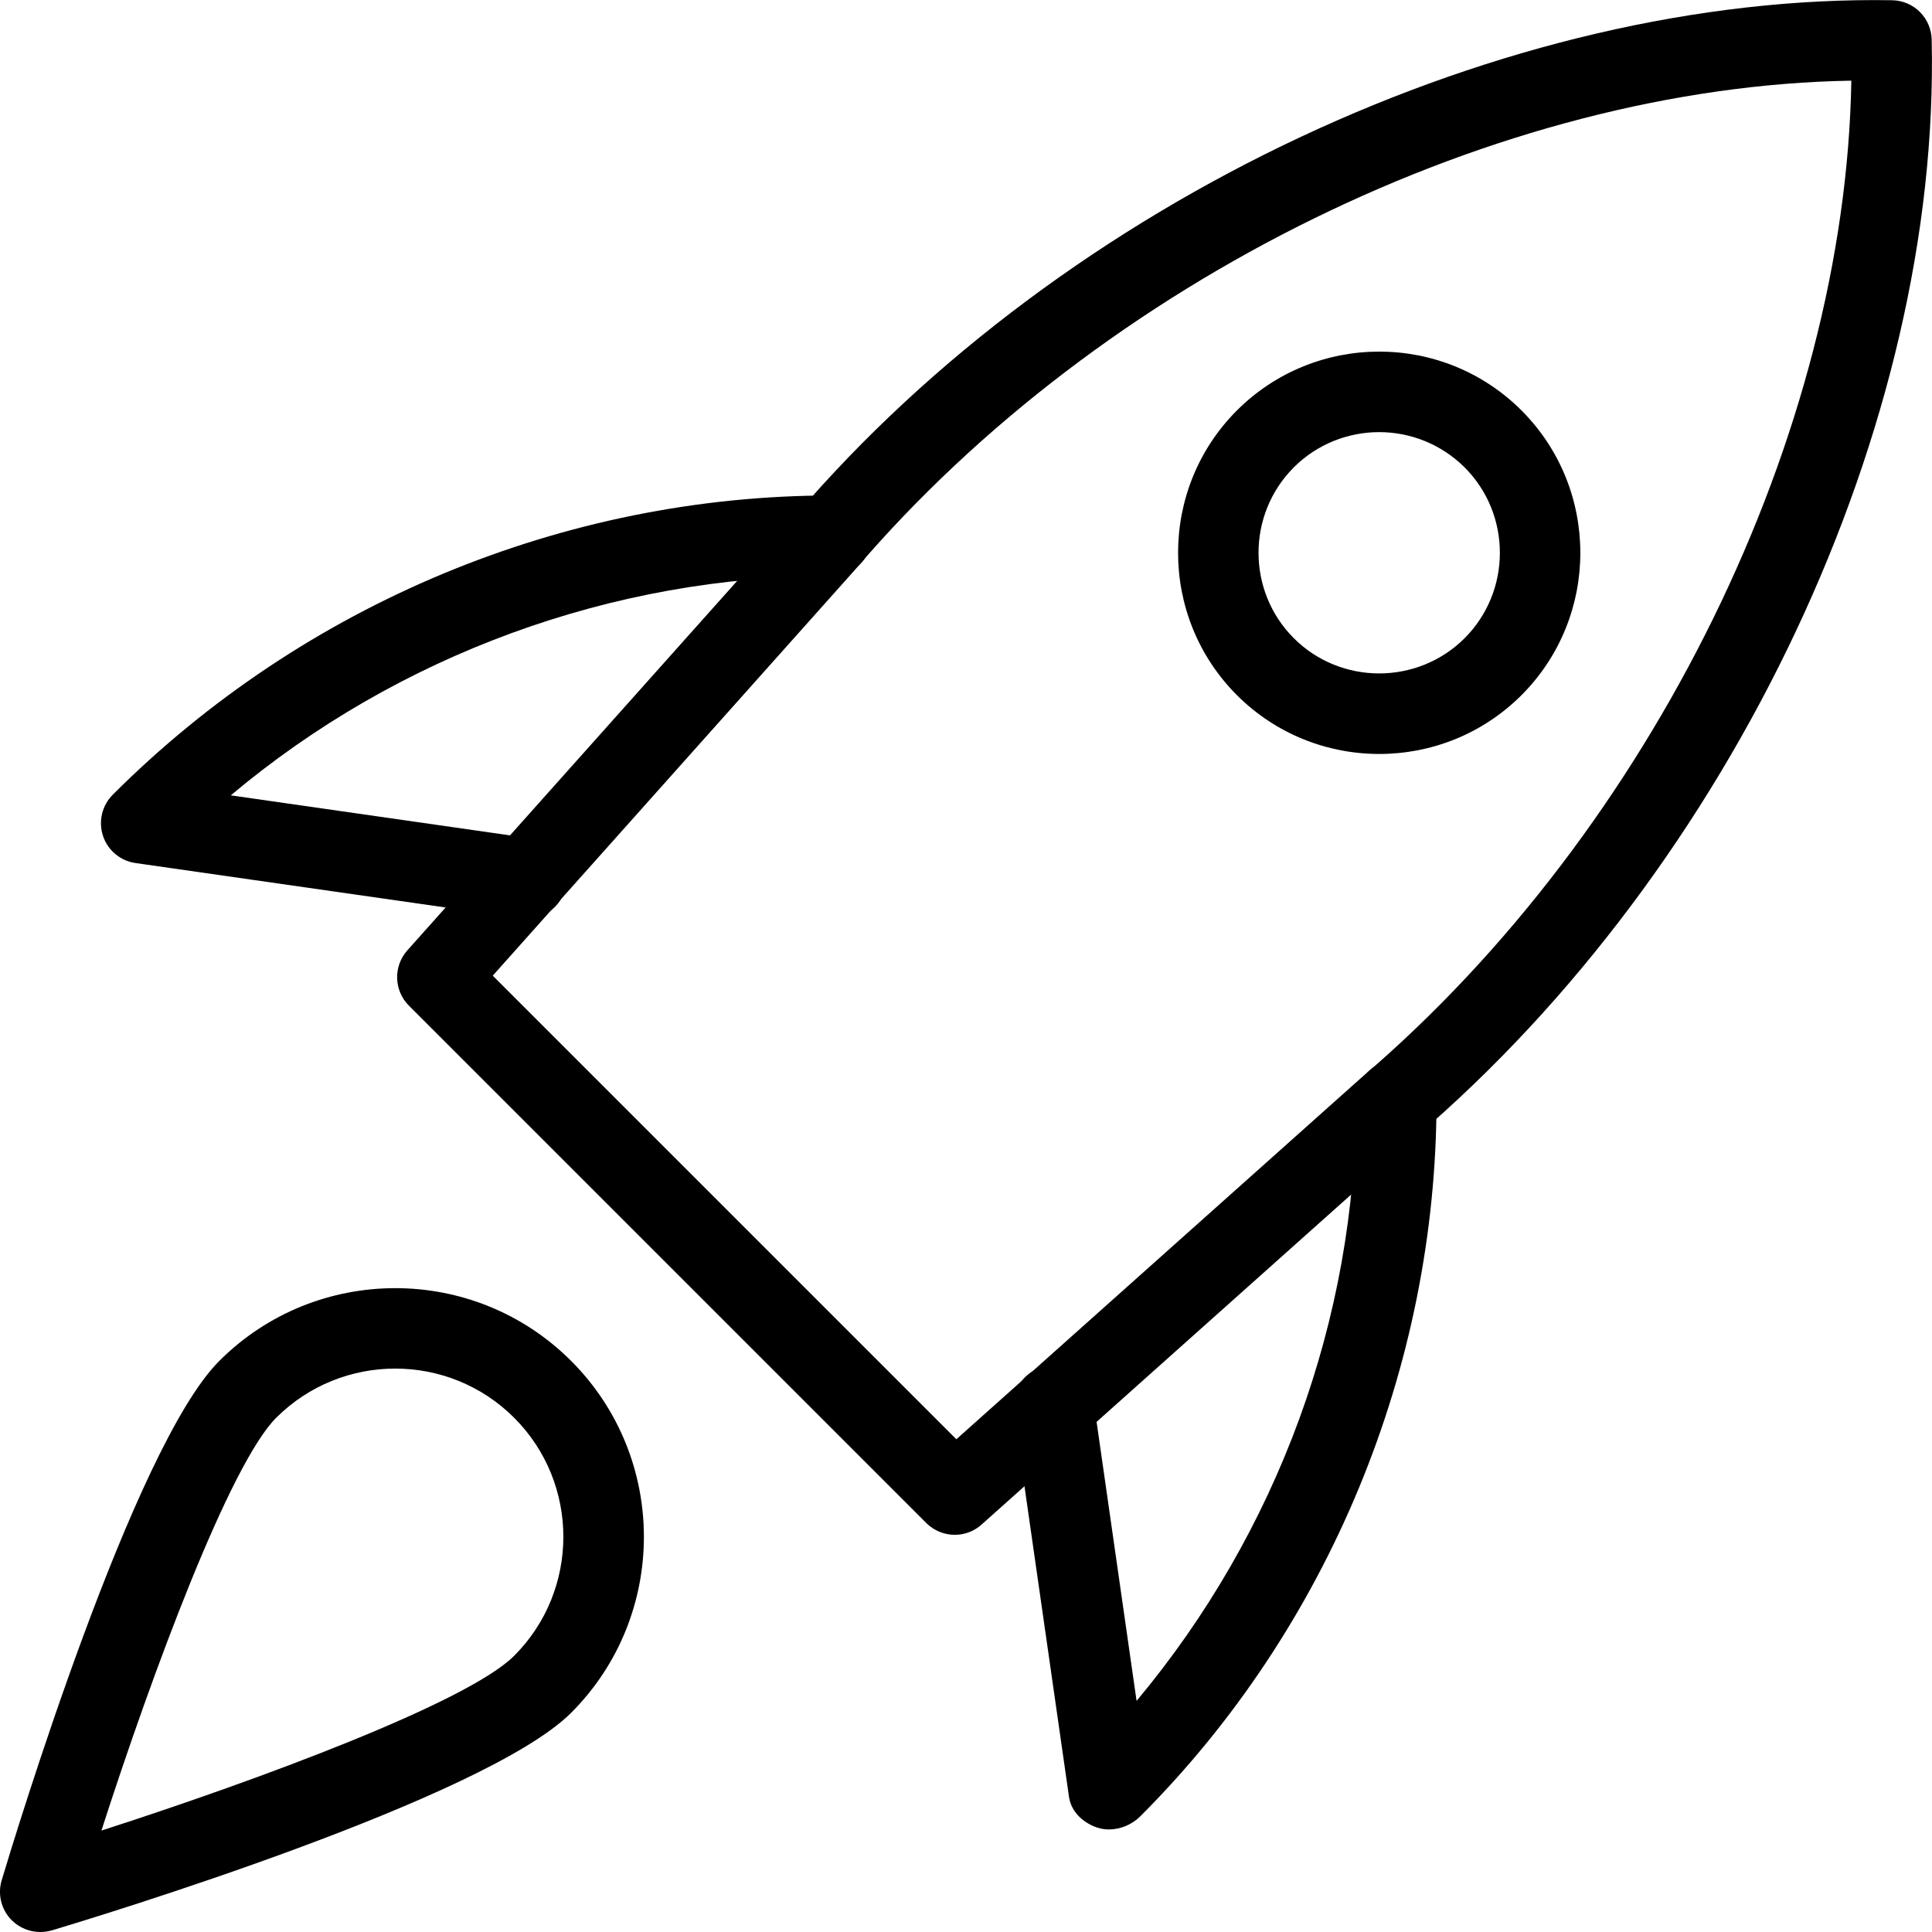
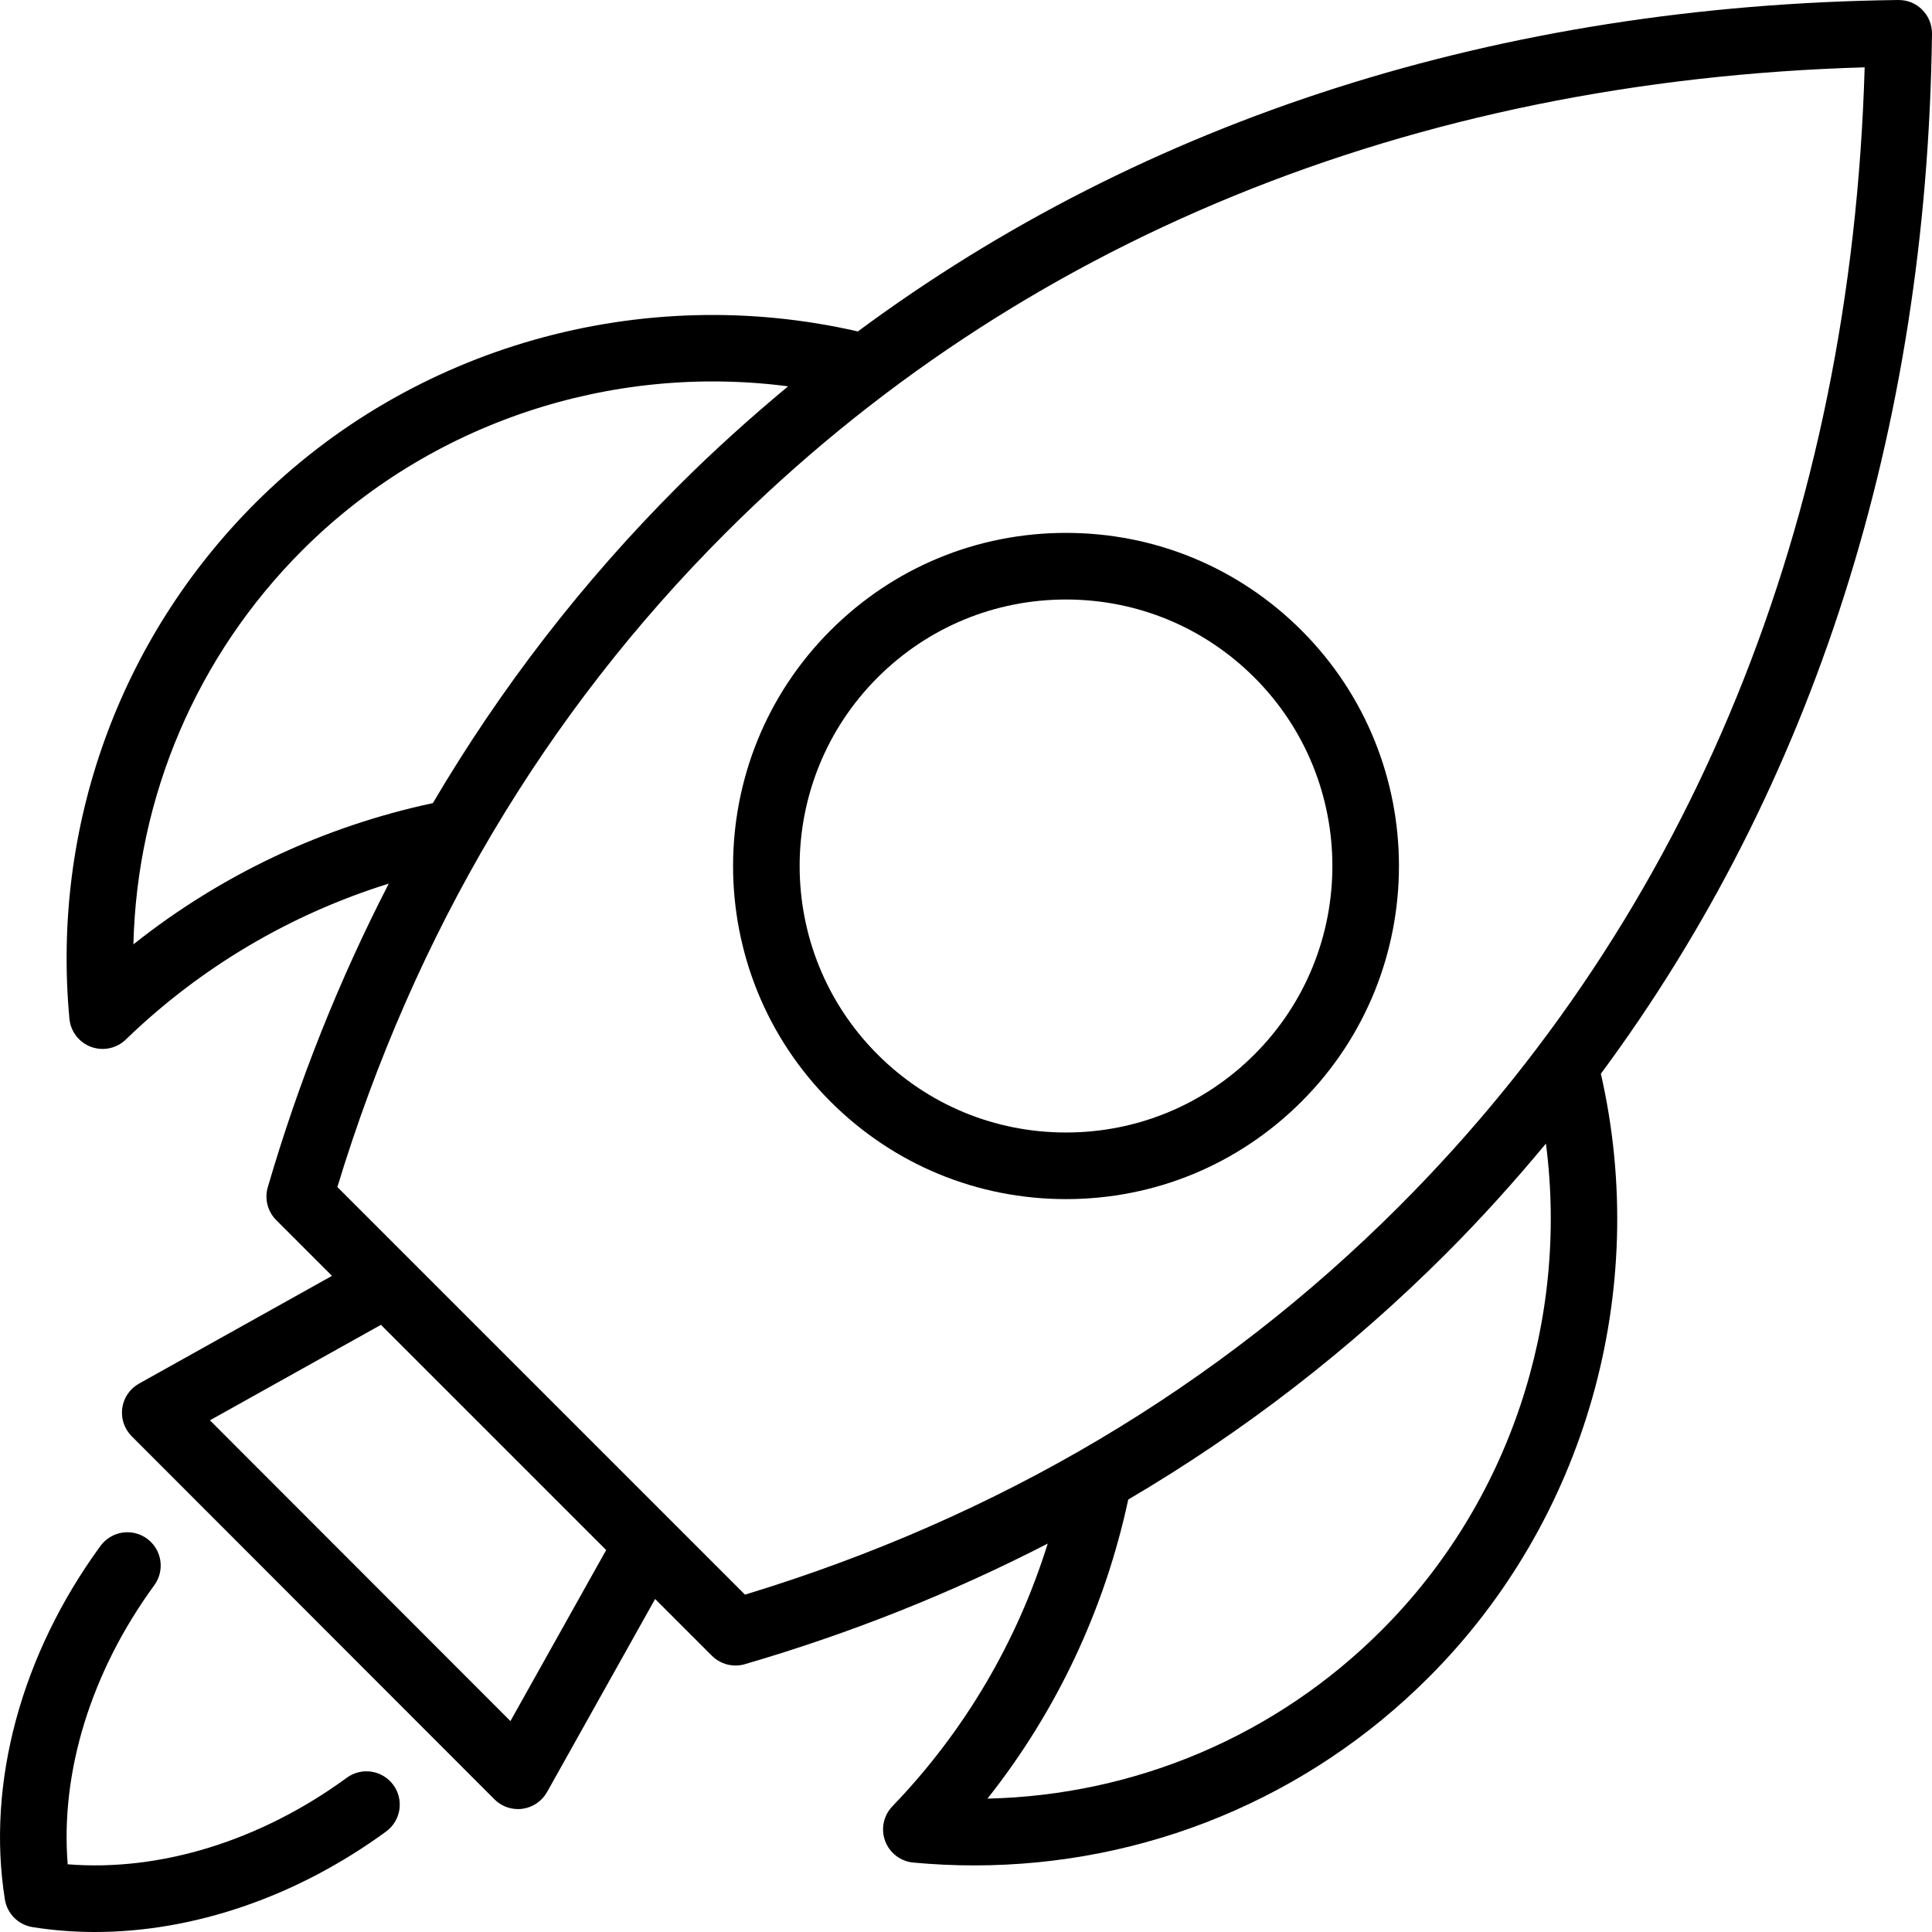
- <svg xmlns="http://www.w3.org/2000/svg" id="light" enable-background="new 0 0 24 24" height="512" viewBox="0 0 24 24" width="512">
-   <path d="m11.861 19.066c-.128 0-.256-.049-.354-.146l-6.427-6.427c-.188-.188-.196-.489-.02-.687l4.817-5.396c3.367-3.939 8.85-6.488 13.631-6.407.267.006.482.221.488.488.111 4.784-2.467 10.264-6.416 13.638l-5.387 4.81c-.094.085-.214.127-.332.127zm-5.74-6.946 5.759 5.759 5.043-4.502c3.606-3.082 6.001-7.994 6.075-12.375-4.381.073-9.292 2.468-12.368 6.066z" />
-   <path d="m13.776 22.726c-.048 0-.097-.007-.143-.022-.18-.06-.328-.198-.354-.386l-.686-4.787c-.039-.273.151-.526.424-.566.273-.043.526.15.566.424l.536 3.74c1.752-2.095 2.726-4.751 2.726-7.459 0-.276.224-.5.5-.5s.5.224.5.5c0 3.313-1.342 6.556-3.682 8.895-.1.1-.246.161-.387.161z" />
-   <path d="m6.541 11.412c-.023 0-.047-.001-.071-.005l-4.787-.686c-.188-.027-.345-.158-.404-.339-.059-.18-.011-.379.124-.512 2.373-2.373 5.615-3.715 8.928-3.715.276 0 .5.224.5.5s-.224.5-.5.5c-2.721 0-5.391.983-7.464 2.725l3.745.537c.273.04.463.292.424.566-.037.249-.251.429-.495.429z" />
-   <path d="m17.133 9.366c-.641 0-1.281-.244-1.768-.731-.974-.975-.974-2.561 0-3.536.975-.975 2.561-.975 3.536 0 .974.975.974 2.561 0 3.536-.488.488-1.128.731-1.768.731zm0-3.998c-.384 0-.769.146-1.061.438-.584.585-.584 1.537 0 2.122.585.584 1.537.583 2.122 0 .584-.585.584-1.537 0-2.122-.293-.291-.677-.438-1.061-.438zm1.414 2.914h.01z" />
-   <path d="m.5 24c-.131 0-.258-.051-.354-.146-.13-.13-.178-.321-.125-.497.164-.547 1.633-5.381 2.703-6.451 1.205-1.205 3.166-1.206 4.371 0 1.205 1.205 1.205 3.166 0 4.371-1.07 1.07-5.904 2.539-6.451 2.703-.048.013-.096.02-.144.02zm4.41-6.999c-.536 0-1.071.204-1.479.611-.577.578-1.537 3.159-2.171 5.128 1.968-.634 4.55-1.594 5.127-2.171.815-.815.815-2.142 0-2.957-.407-.407-.942-.611-1.477-.611z" />
+ <svg xmlns="http://www.w3.org/2000/svg" version="1.1" id="Capa_1" x="0px" y="0px" viewBox="0 0 494.929 494.929" style="enable-background:new 0 0 494.929 494.929;" xml:space="preserve">
+   <g>
+     <g>
+       <g>
+         <path d="M494.927,8.642c0.025-2.3-0.875-4.516-2.5-6.141s-3.683-2.508-6.142-2.5c-102.072,1.28-193.04,30.465-266.529,84.908     c-55.458-12.753-114.236,3.824-154.363,43.967C30.56,163.704,13.21,211.854,17.785,260.971c0.308,3.267,2.458,6.071,5.533,7.212     c0.967,0.354,1.975,0.529,2.967,0.529c2.175,0,4.317-0.833,5.933-2.4c19.211-18.582,42.257-32.123,67.378-39.957     c-12.583,24.434-22.991,50.354-30.994,77.773c-0.875,2.992-0.05,6.221,2.158,8.425l14.29,14.289l-49.44,27.603     c-2.333,1.304-3.925,3.625-4.292,6.275c-0.367,2.646,0.525,5.313,2.417,7.204l92.925,93.013c1.608,1.617,3.783,2.504,6.033,2.504     c0.392,0,0.775-0.025,1.167-0.079c2.65-0.367,4.975-1.954,6.283-4.288l27.685-49.456l14.548,14.548     c1.625,1.625,3.8,2.5,6.033,2.5c0.8,0,1.6-0.112,2.392-0.342c27.352-7.979,53.214-18.351,77.597-30.894     c-7.823,25.1-21.31,48.116-39.789,67.294c-2.275,2.362-3,5.817-1.858,8.892c1.142,3.071,3.942,5.221,7.208,5.525     c5.225,0.487,10.425,0.729,15.608,0.729c43.692,0,85.467-17.142,116.492-48.246c40.136-40.141,56.752-98.993,44.041-154.554     C464.495,201.601,493.65,110.672,494.927,8.642z M34.177,241.917c0.908-37.829,16.2-73.892,43.283-100.975     c32.633-32.626,79.011-47.904,124.435-41.974c-9.703,8.061-19.115,16.529-28.119,25.533     c-24.447,24.445-45.43,51.605-62.888,81.236C82.823,211.742,56.65,224.058,34.177,241.917z M130.76,440.896l-76.983-77.05     l43.815-24.461l57.694,57.692L130.76,440.896z M190.852,408.504L86.427,304.083c19.758-64.946,53.183-121.287,99.417-167.517     C260.635,61.779,361.393,20.625,477.677,17.25c-3.367,116.292-44.525,217.054-119.317,291.838     C312.118,355.329,255.785,388.758,190.852,408.504z M353.985,417.567c-27,27.067-63.092,42.333-101.025,43.196     c17.77-22.432,30.043-48.572,36.066-76.613c29.693-17.477,56.906-38.5,81.401-62.995c9.029-9.028,17.52-18.466,25.602-28.197     C401.929,338.496,386.617,384.934,353.985,417.567z" />
+         <path d="M88.843,455.413c-22.158,16.192-47.842,24.079-71.5,22.171c-1.917-23.633,5.992-49.333,22.183-71.492     c2.775-3.804,1.95-9.142-1.858-11.921c-3.808-2.796-9.142-1.95-11.925,1.854C5.427,423.821-3.498,456.833,1.252,486.596     c0.583,3.642,3.433,6.5,7.083,7.079c5.25,0.842,10.592,1.254,16,1.254c25.242-0.004,51.683-9.008,74.575-25.742     c3.808-2.779,4.633-8.117,1.858-11.921C97.985,453.471,92.652,452.617,88.843,455.413z" />
+         <path d="M333.427,161.508c-16.125-16.117-37.55-24.996-60.342-24.996c-22.8,0-44.225,8.879-60.342,24.996     c-33.267,33.267-33.267,87.404,0,120.679c16.117,16.117,37.542,24.996,60.342,24.996c22.792,0,44.217-8.879,60.342-24.996     C366.693,248.913,366.693,194.775,333.427,161.508z M321.36,270.121c-12.9,12.892-30.042,19.996-48.275,19.996     c-18.242,0-35.383-7.104-48.275-19.996c-26.617-26.621-26.617-69.929,0-96.546c12.892-12.892,30.033-19.996,48.275-19.996     c18.233,0,35.375,7.104,48.275,19.996C347.977,200.192,347.977,243.5,321.36,270.121z" />
+       </g>
+     </g>
+   </g>
+   <g>
+ </g>
+   <g>
+ </g>
+   <g>
+ </g>
+   <g>
+ </g>
+   <g>
+ </g>
+   <g>
+ </g>
+   <g>
+ </g>
+   <g>
+ </g>
+   <g>
+ </g>
+   <g>
+ </g>
+   <g>
+ </g>
+   <g>
+ </g>
+   <g>
+ </g>
+   <g>
+ </g>
+   <g>
+ </g>
</svg>
